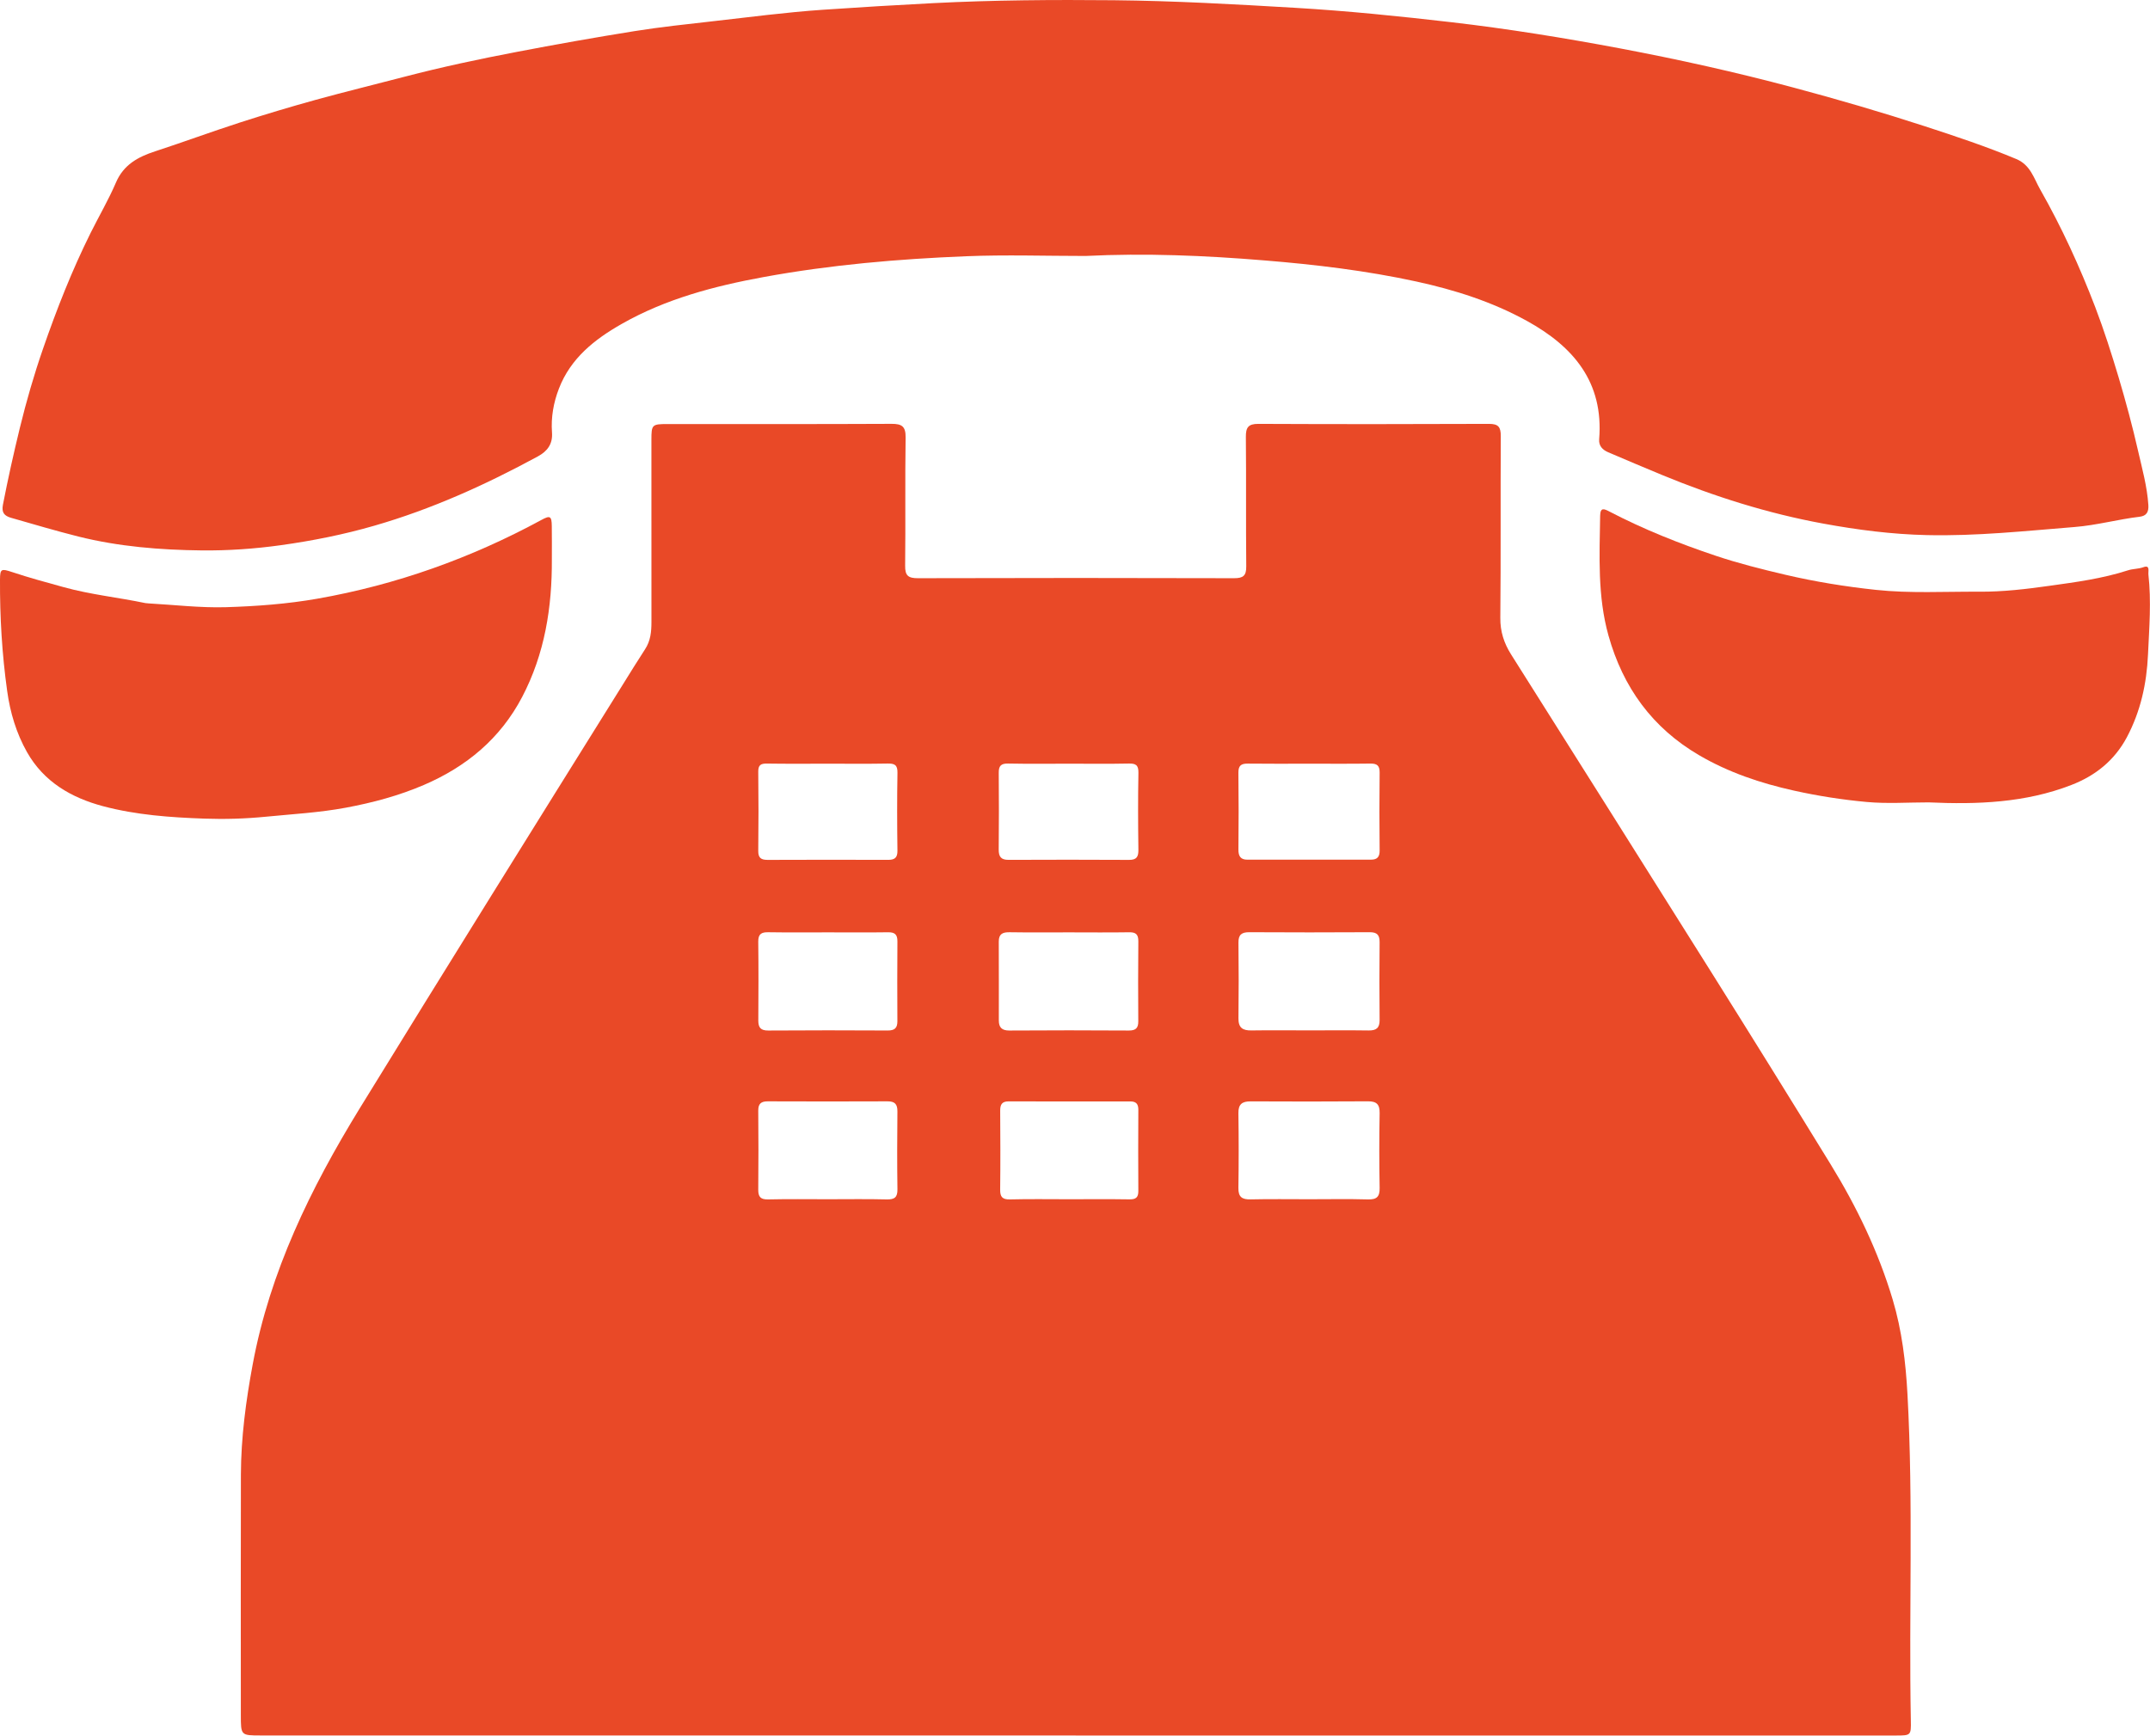
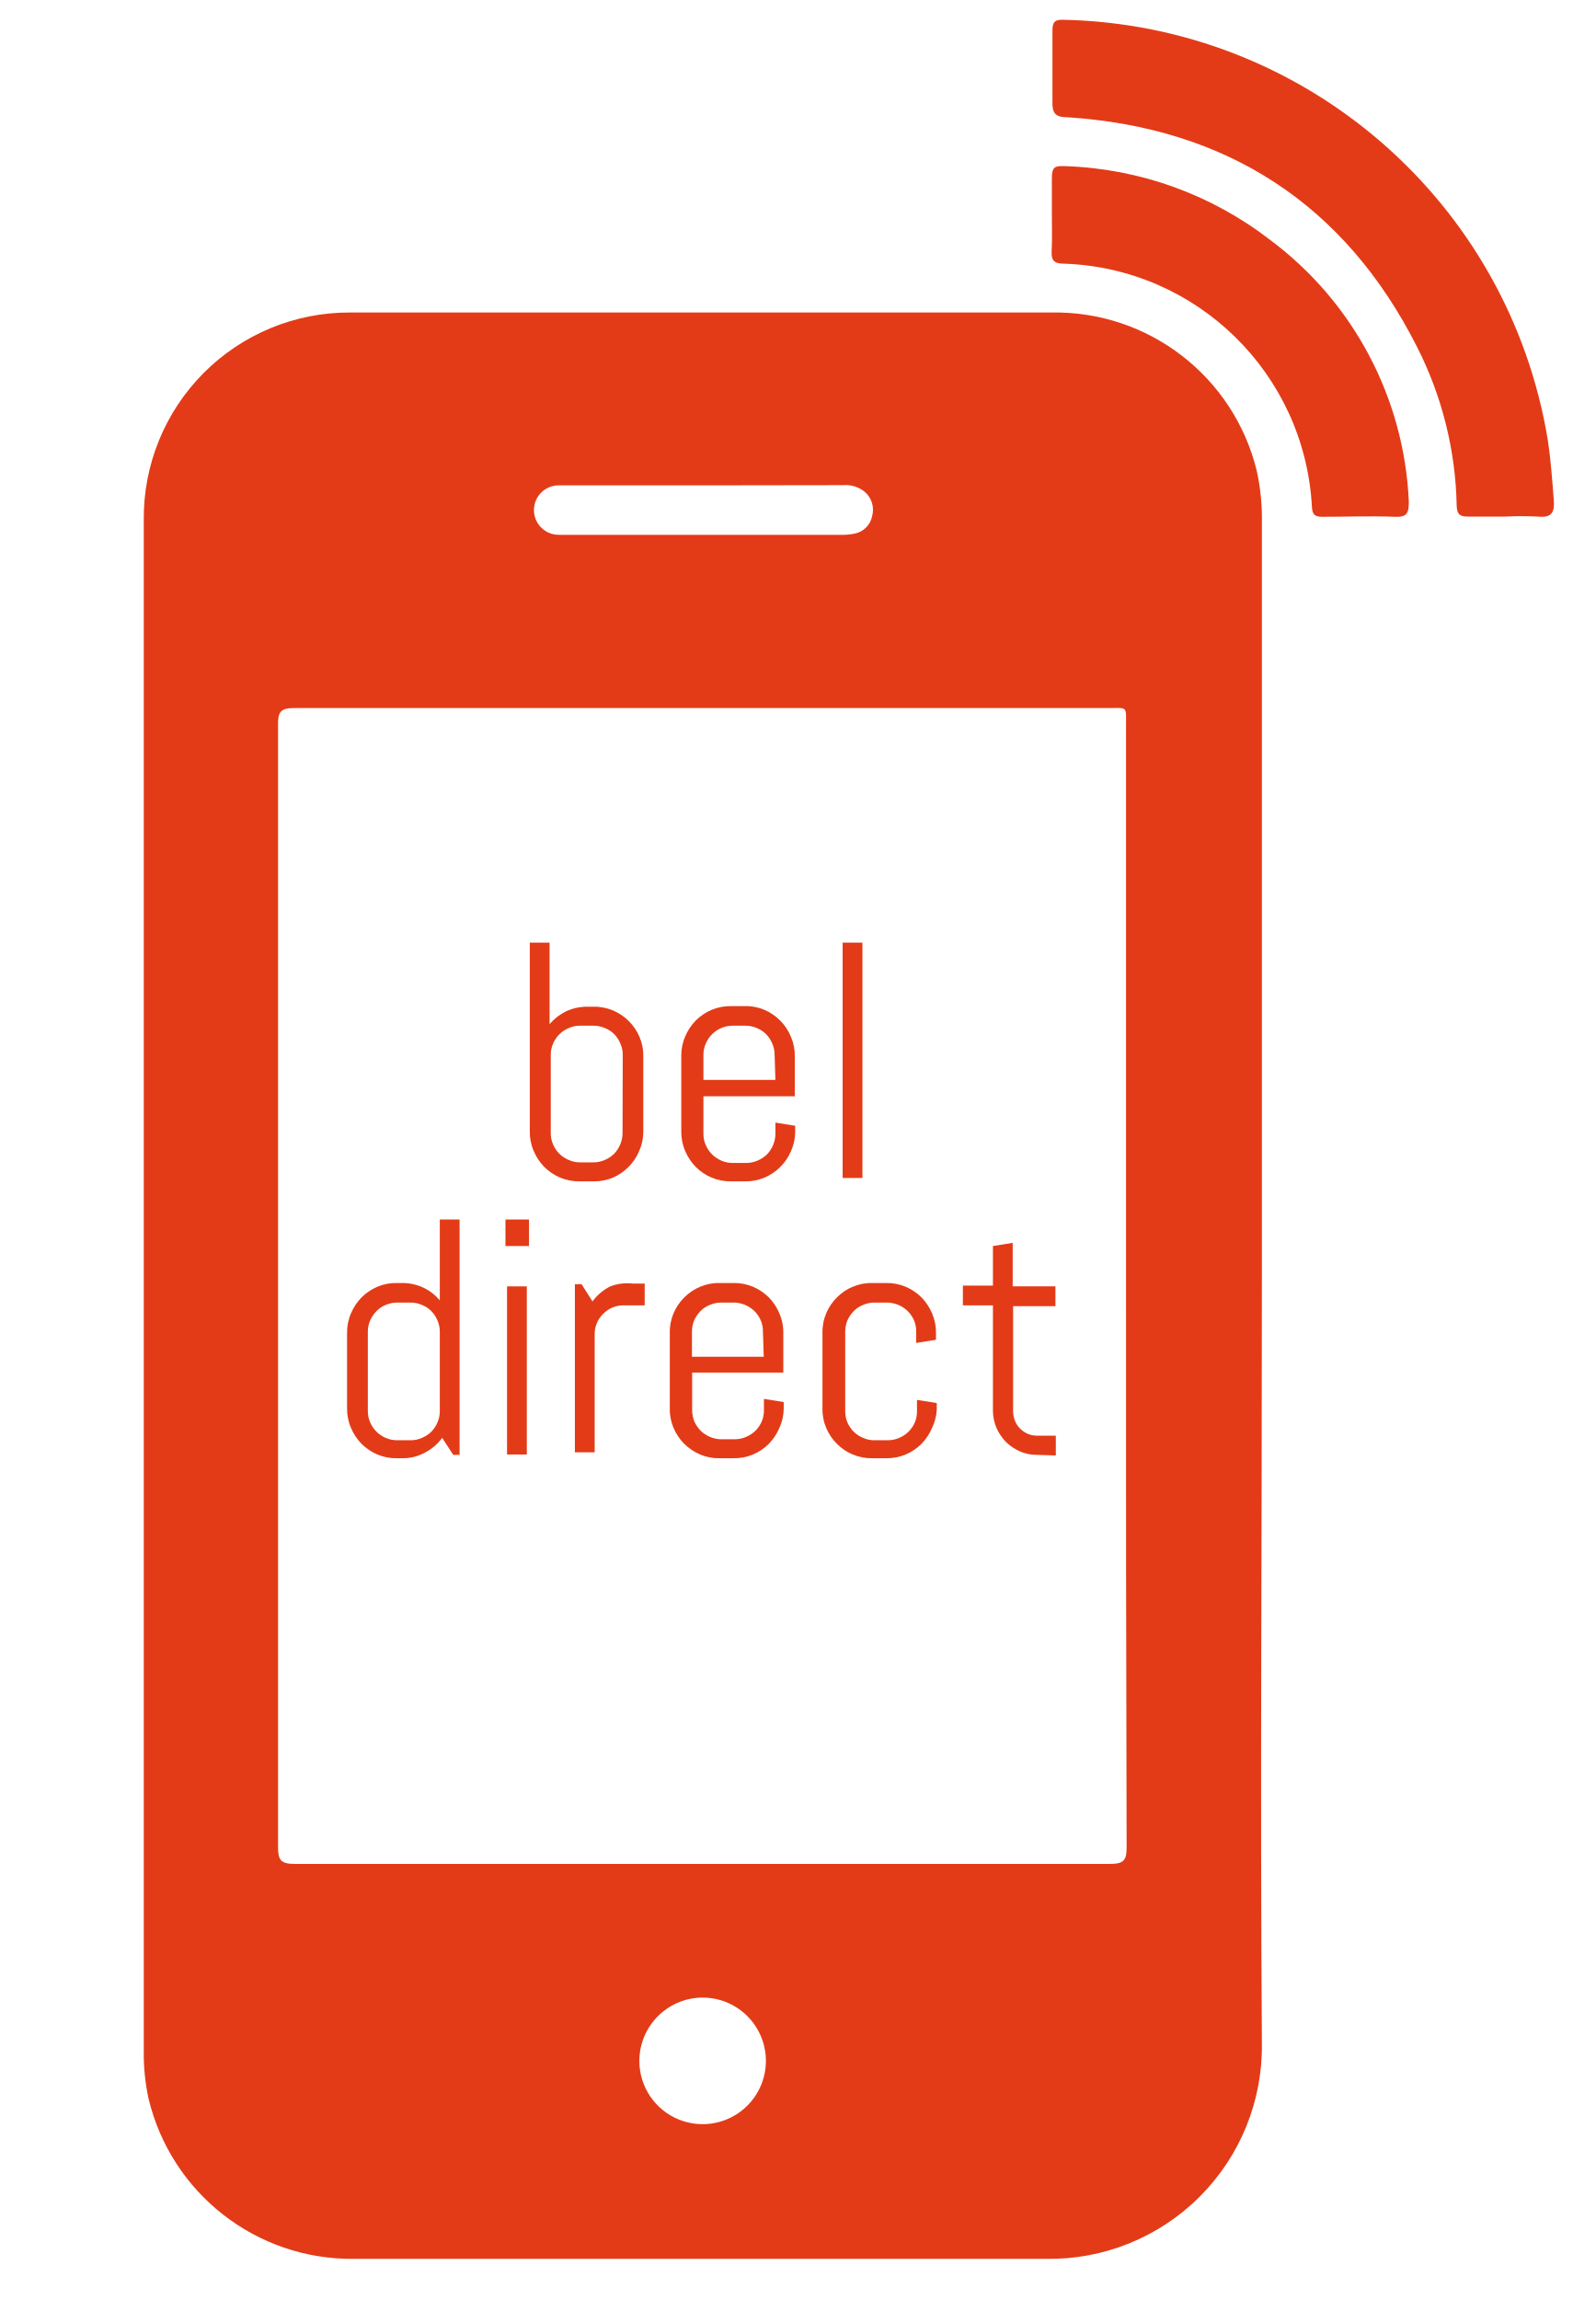
- <svg xmlns="http://www.w3.org/2000/svg" version="1.1" id="Layer_1" width="74.238" height="59.936" viewBox="0 0 74.238 59.936" overflow="visible" enable-background="new 0 0 74.238 59.936" xml:space="preserve">
-   <path fill="#E94927" d="M37.143,59.936H9.011c-0.695,0-0.695,0-0.695-0.706c0-2.766-0.006-5.53,0.002-8.296  c0.004-1.283,0.172-2.548,0.407-3.811c0.597-3.212,2.001-6.081,3.688-8.832c1.513-2.464,3.037-4.92,4.562-7.376  c1.507-2.428,3.021-4.851,4.532-7.275c0.254-0.407,0.504-0.816,0.767-1.218c0.19-0.289,0.22-0.606,0.22-0.938  c-0.002-2.102-0.001-4.203-0.001-6.305c0-0.51,0.023-0.534,0.548-0.534c2.581,0,5.162,0.005,7.743-0.007  c0.359-0.002,0.492,0.089,0.486,0.474c-0.022,1.475,0.001,2.95-0.016,4.425c-0.005,0.347,0.11,0.433,0.443,0.432  c3.638-0.011,7.275-0.01,10.913,0c0.321,0.001,0.426-0.088,0.422-0.415c-0.015-1.487,0.002-2.975-0.013-4.461  c-0.003-0.328,0.08-0.455,0.429-0.454c2.654,0.012,5.31,0.011,7.963,0c0.329-0.001,0.412,0.109,0.41,0.428  c-0.013,2.09,0.005,4.179-0.016,6.269c-0.005,0.474,0.126,0.874,0.369,1.261c2.306,3.656,4.613,7.31,6.911,10.971  c1.386,2.208,2.761,4.423,4.126,6.644c0.902,1.469,1.649,3.02,2.143,4.673c0.317,1.061,0.449,2.156,0.51,3.272  c0.206,3.754,0.044,7.509,0.116,11.263c0.01,0.516,0.001,0.518-0.521,0.518H37.143z M45.197,35.585c0.687,0,1.373-0.007,2.061,0.003  c0.263,0.004,0.381-0.085,0.379-0.36c-0.009-0.895-0.009-1.79,0-2.686c0.002-0.251-0.086-0.348-0.342-0.347  c-1.387,0.008-2.772,0.008-4.158,0c-0.262-0.001-0.378,0.084-0.374,0.361c0.01,0.87,0.011,1.741,0,2.612  c-0.004,0.325,0.144,0.425,0.448,0.419C43.872,35.577,44.535,35.585,45.197,35.585 M45.207,41.417c0.677,0,1.353-0.013,2.027,0.006  c0.306,0.009,0.409-0.093,0.404-0.398c-0.016-0.859-0.016-1.72,0-2.58c0.005-0.304-0.104-0.412-0.405-0.41  c-1.351,0.01-2.702,0.008-4.054,0.002c-0.289-0.001-0.423,0.099-0.418,0.409c0.013,0.86,0.013,1.721,0,2.58  c-0.005,0.313,0.124,0.403,0.42,0.396C43.856,41.407,44.532,41.417,45.207,41.417 M36.921,32.2c-0.688,0-1.375,0.007-2.063-0.004  c-0.24-0.004-0.372,0.061-0.371,0.323c0.005,0.908,0.001,1.816,0.002,2.726c0,0.238,0.105,0.346,0.361,0.345  c1.375-0.009,2.75-0.009,4.125,0c0.237,0.001,0.331-0.079,0.329-0.317c-0.006-0.921-0.008-1.842,0.002-2.763  c0.002-0.241-0.087-0.318-0.323-0.313C38.296,32.208,37.609,32.2,36.921,32.2 M28.598,32.2c-0.688,0-1.374,0.007-2.062-0.004  c-0.241-0.005-0.357,0.056-0.354,0.325c0.011,0.906,0.008,1.814,0.002,2.723c-0.001,0.244,0.082,0.348,0.344,0.346  c1.374-0.01,2.749-0.008,4.123-0.001c0.236,0.002,0.336-0.082,0.335-0.317c-0.004-0.92-0.007-1.841,0.001-2.761  c0.002-0.239-0.092-0.318-0.327-0.314C29.973,32.207,29.286,32.2,28.598,32.2 M28.589,41.417c0.676,0,1.352-0.011,2.027,0.006  c0.267,0.006,0.376-0.066,0.372-0.348c-0.013-0.896-0.01-1.794-0.001-2.691c0.002-0.253-0.091-0.35-0.345-0.348  c-1.376,0.006-2.752,0.005-4.128,0c-0.232-0.001-0.334,0.079-0.332,0.321c0.008,0.909,0.009,1.818,0,2.728  c-0.002,0.251,0.081,0.344,0.342,0.338C27.213,41.407,27.901,41.417,28.589,41.417 M45.181,26.375c-0.699,0-1.399,0.006-2.098-0.003  c-0.234-0.003-0.325,0.075-0.322,0.319c0.011,0.883,0.01,1.767,0.001,2.649c-0.003,0.231,0.077,0.35,0.309,0.35  c1.424,0.001,2.847-0.001,4.271-0.001c0.212,0,0.298-0.094,0.296-0.317c-0.01-0.896-0.011-1.791,0-2.687  c0.003-0.244-0.087-0.317-0.321-0.314C46.604,26.381,45.893,26.375,45.181,26.375 M36.898,41.417c0.701,0,1.401-0.007,2.1,0.004  c0.222,0.004,0.31-0.065,0.308-0.291c-0.007-0.934-0.005-1.867,0-2.801c0.001-0.201-0.075-0.291-0.28-0.29  c-1.4,0.002-2.8,0.003-4.2-0.002c-0.23,0-0.291,0.111-0.29,0.32c0.006,0.909,0.01,1.818-0.001,2.727  c-0.003,0.252,0.076,0.345,0.338,0.339C35.547,41.406,36.223,41.417,36.898,41.417 M28.621,26.375c-0.712,0-1.424,0.007-2.136-0.004  c-0.215-0.004-0.306,0.048-0.303,0.284c0.011,0.908,0.011,1.816,0,2.725c-0.004,0.248,0.095,0.317,0.324,0.317  c1.386-0.006,2.772-0.005,4.159-0.001c0.229,0.001,0.327-0.074,0.323-0.32c-0.012-0.897-0.015-1.792,0.001-2.688  c0.005-0.274-0.103-0.323-0.345-0.318C29.971,26.383,29.296,26.375,28.621,26.375 M36.943,26.375c-0.712,0-1.425,0.009-2.136-0.005  c-0.245-0.005-0.323,0.084-0.321,0.318c0.007,0.884,0.008,1.769-0.001,2.652c-0.002,0.245,0.079,0.357,0.338,0.356  c1.388-0.006,2.775-0.007,4.162,0.001c0.269,0.002,0.326-0.113,0.323-0.355c-0.012-0.885-0.016-1.769,0.001-2.652  c0.005-0.271-0.094-0.326-0.34-0.32C38.294,26.384,37.619,26.375,36.943,26.375" />
-   <path fill="#E94927" d="M37.481,8.84c-1.375,0-2.753-0.046-4.126,0.01c-2.342,0.094-4.678,0.295-6.986,0.718  c-1.708,0.313-3.383,0.753-4.907,1.622c-0.933,0.531-1.758,1.182-2.162,2.229c-0.188,0.486-0.278,0.994-0.24,1.515  c0.03,0.399-0.158,0.648-0.484,0.826c-1.808,0.983-3.677,1.827-5.655,2.397c-1.052,0.304-2.127,0.519-3.219,0.671  c-0.914,0.128-1.835,0.191-2.744,0.181c-1.426-0.016-2.854-0.13-4.255-0.48c-0.781-0.197-1.55-0.425-2.321-0.646  c-0.232-0.067-0.333-0.178-0.281-0.451c0.173-0.892,0.37-1.775,0.585-2.657c0.226-0.925,0.49-1.838,0.8-2.732  C1.957,10.68,2.486,9.336,3.13,8.042c0.288-0.579,0.618-1.141,0.872-1.734c0.266-0.623,0.765-0.89,1.358-1.083  C6.336,4.906,7.3,4.55,8.276,4.234c0.867-0.28,1.74-0.541,2.618-0.784c1.026-0.283,2.062-0.534,3.09-0.804  c1.271-0.331,2.554-0.604,3.841-0.85c1.359-0.261,2.723-0.503,4.09-0.722c0.895-0.143,1.797-0.237,2.698-0.34  c1.266-0.143,2.531-0.31,3.802-0.397c1.271-0.087,2.545-0.164,3.818-0.229c2.074-0.106,4.147-0.12,6.222-0.1  c2.086,0.021,4.167,0.138,6.25,0.261c1.812,0.106,3.617,0.291,5.418,0.499c1.945,0.226,3.883,0.54,5.81,0.902  c2.01,0.379,4.007,0.823,5.983,1.351c1.527,0.407,3.048,0.852,4.552,1.341c1.062,0.346,2.122,0.699,3.155,1.131  c0.491,0.206,0.607,0.672,0.827,1.057c0.739,1.3,1.361,2.659,1.896,4.054c0.304,0.795,0.563,1.61,0.809,2.43  c0.25,0.841,0.478,1.688,0.672,2.541c0.14,0.613,0.312,1.227,0.354,1.862c0.018,0.249-0.068,0.381-0.299,0.409  c-0.754,0.09-1.487,0.295-2.248,0.355c-1.699,0.136-3.394,0.319-5.104,0.279c-1.203-0.027-2.391-0.18-3.574-0.397  c-1.921-0.352-3.77-0.938-5.571-1.681c-0.621-0.255-1.238-0.521-1.856-0.783c-0.196-0.084-0.329-0.222-0.311-0.448  c0.16-1.971-0.887-3.202-2.497-4.089c-1.197-0.66-2.487-1.07-3.813-1.359c-1.729-0.376-3.484-0.586-5.244-0.729  C41.606,8.824,39.545,8.737,37.481,8.84" />
-   <path fill="#E94927" d="M19.055,19.309c0.01,1.663-0.243,3.267-1.026,4.763c-0.755,1.44-1.929,2.408-3.393,3.037  c-0.863,0.371-1.767,0.613-2.697,0.786c-0.917,0.171-1.836,0.22-2.757,0.311c-0.711,0.07-1.417,0.091-2.121,0.066  c-1.177-0.041-2.358-0.125-3.502-0.429c-1.098-0.292-2.048-0.842-2.628-1.87c-0.368-0.654-0.58-1.361-0.684-2.114  C0.069,22.584-0.006,21.307,0,20.023c0.002-0.38,0.046-0.389,0.406-0.27C1,19.951,1.602,20.114,2.205,20.28  c0.926,0.256,1.879,0.353,2.813,0.548l0.11,0.011c0.891,0.049,1.783,0.157,2.672,0.131c1.056-0.032,2.121-0.111,3.161-0.294  c2.723-0.479,5.302-1.4,7.735-2.72c0.299-0.163,0.353-0.133,0.357,0.211C19.059,18.547,19.055,18.928,19.055,19.309" />
-   <path fill="#E94927" d="M66.592,27.711c-0.712,0-1.43,0.051-2.136-0.014c-0.843-0.077-1.682-0.208-2.515-0.393  c-1.152-0.256-2.25-0.625-3.267-1.219c-1.617-0.942-2.634-2.346-3.135-4.138c-0.38-1.359-0.309-2.747-0.287-4.134  c0.005-0.309,0.145-0.237,0.325-0.144c1.175,0.612,2.405,1.102,3.658,1.522c0.788,0.265,1.601,0.468,2.414,0.659  c1.031,0.242,2.074,0.409,3.118,0.521c1.182,0.127,2.38,0.057,3.571,0.064c0.822,0.006,1.637-0.091,2.441-0.205  c0.906-0.126,1.822-0.249,2.701-0.534c0.173-0.056,0.356-0.043,0.535-0.109c0.233-0.086,0.157,0.146,0.168,0.252  c0.104,0.923,0.028,1.846-0.014,2.769c-0.046,1.001-0.255,1.959-0.73,2.854c-0.428,0.804-1.094,1.332-1.921,1.65  C69.933,27.727,68.268,27.787,66.592,27.711" />
+ <svg xmlns="http://www.w3.org/2000/svg" id="Laag_1" data-name="Laag 1" viewBox="0 0 80.7 116.29">
+   <defs>
+     <style>.cls-1{fill:#e33b17;}</style>
+   </defs>
+   <path class="cls-1" d="M63.81,65c0,12.77-.09,25.53,0,38.3a10.74,10.74,0,0,1-10.92,10.91c-11.67,0-23.33,0-35,0A10.56,10.56,0,0,1,7.51,106.1a10.71,10.71,0,0,1-.24-2.39q0-38.71,0-77.42A10.39,10.39,0,0,1,17.7,15.8c2.82,0,5.64,0,8.47,0q13.5,0,27,0a10.5,10.5,0,0,1,10.38,8,11.28,11.28,0,0,1,.26,2.66Zm-6.87,0V36.68c0-1,.08-.88-.88-.88q-20.6,0-41.19,0c-.68,0-.82.2-.81.85q0,28.37,0,56.75c0,.66.16.84.83.84q20.62,0,41.26,0c.7,0,.82-.21.82-.85Q56.93,79.18,56.94,65ZM35.61,24.54H31.07c-.94,0-1.88,0-2.82,0a1.25,1.25,0,1,0,0,2.5H42.47a3.12,3.12,0,0,0,.75-.06,1.12,1.12,0,0,0,.88-.88,1.2,1.2,0,0,0-.38-1.24,1.53,1.53,0,0,0-1.09-.33Zm-3.28,79.68A3.2,3.2,0,1,0,35.49,101,3.21,3.21,0,0,0,32.33,104.22Z" />
+   <path class="cls-1" d="M76.12,26.12c-.62,0-1.24,0-1.86,0-.42,0-.59-.09-.6-.57a18.49,18.49,0,0,0-2-8C68,10.3,62,6.46,54,5.93c-.64,0-.8-.2-.78-.81,0-1.2,0-2.39,0-3.58,0-.44.13-.55.54-.54A25.37,25.37,0,0,1,78.27,22.26c.15,1,.22,2,.3,3,.05.65-.1.93-.8.86A15.12,15.12,0,0,0,76.12,26.12Z" />
+   <path class="cls-1" d="M53.19,10.82c0-.59,0-1.19,0-1.79s.15-.65.66-.63a17.91,17.91,0,0,1,10.39,3.74,17.46,17.46,0,0,1,7,13.21c0,.58-.07.81-.72.78-1.21-.05-2.43,0-3.65,0-.38,0-.51-.11-.53-.5A13,13,0,0,0,53.78,13.33c-.49,0-.63-.18-.6-.65S53.19,11.44,53.19,10.82Z" />
+   <path class="cls-1" d="M32.32,58.2A2.53,2.53,0,0,1,31,59.54a2.4,2.4,0,0,1-1,.19h-.68a2.47,2.47,0,0,1-1-.19,2.57,2.57,0,0,1-.8-.54,2.6,2.6,0,0,1-.53-.8,2.4,2.4,0,0,1-.2-1V47.66h1v4.12a2.64,2.64,0,0,1,.84-.65,2.54,2.54,0,0,1,1.07-.23H30a2.4,2.4,0,0,1,1,.19,2.53,2.53,0,0,1,1.34,1.34,2.4,2.4,0,0,1,.19,1v3.83A2.4,2.4,0,0,1,32.32,58.2Zm-.83-4.86a1.4,1.4,0,0,0-.12-.58,1.48,1.48,0,0,0-.31-.47,1.38,1.38,0,0,0-.47-.31,1.4,1.4,0,0,0-.58-.12h-.68a1.35,1.35,0,0,0-.57.12,1.38,1.38,0,0,0-.47.31,1.51,1.51,0,0,0-.32.47,1.4,1.4,0,0,0-.12.58v3.95a1.4,1.4,0,0,0,.12.58,1.51,1.51,0,0,0,.32.47,1.54,1.54,0,0,0,.47.31,1.35,1.35,0,0,0,.57.12H30a1.4,1.4,0,0,0,.58-.12,1.54,1.54,0,0,0,.47-.31,1.48,1.48,0,0,0,.31-.47,1.4,1.4,0,0,0,.12-.58Z" />
+   <path class="cls-1" d="M40,58.2a2.53,2.53,0,0,1-1.34,1.34,2.4,2.4,0,0,1-1,.19h-.68a2.47,2.47,0,0,1-1-.19,2.57,2.57,0,0,1-.8-.54,2.6,2.6,0,0,1-.53-.8,2.4,2.4,0,0,1-.2-1V53.4a2.4,2.4,0,0,1,.2-1,2.6,2.6,0,0,1,.53-.8,2.57,2.57,0,0,1,.8-.54,2.47,2.47,0,0,1,1-.19h.68a2.4,2.4,0,0,1,1,.19A2.53,2.53,0,0,1,40,52.43a2.4,2.4,0,0,1,.19,1v2H35.57v1.89a1.4,1.4,0,0,0,.12.58,1.51,1.51,0,0,0,.32.47,1.62,1.62,0,0,0,.46.31,1.43,1.43,0,0,0,.58.12h.68a1.4,1.4,0,0,0,.58-.12,1.54,1.54,0,0,0,.47-.31,1.48,1.48,0,0,0,.31-.47,1.4,1.4,0,0,0,.12-.58v-.56l1,.16v.34A2.4,2.4,0,0,1,40,58.2Zm-.83-4.86a1.4,1.4,0,0,0-.12-.58,1.48,1.48,0,0,0-.31-.47,1.38,1.38,0,0,0-.47-.31,1.4,1.4,0,0,0-.58-.12h-.68a1.48,1.48,0,0,0-1,.43,1.51,1.51,0,0,0-.32.47,1.4,1.4,0,0,0-.12.58V54.6h3.64Z" />
+   <path class="cls-1" d="M42.61,59.56V47.66h1v11.9Z" />
+   <path class="cls-1" d="M22.92,73.56l-.56-.86a2.54,2.54,0,0,1-.88.75,2.32,2.32,0,0,1-1.14.28h-.26a2.43,2.43,0,0,1-1-.19,2.57,2.57,0,0,1-.8-.54,2.6,2.6,0,0,1-.53-.8,2.4,2.4,0,0,1-.2-1V67.4a2.4,2.4,0,0,1,.2-1,2.6,2.6,0,0,1,.53-.8,2.57,2.57,0,0,1,.8-.54,2.43,2.43,0,0,1,1-.19h.26a2.52,2.52,0,0,1,1.06.23,2.44,2.44,0,0,1,.84.65V61.66h1v11.9Zm-.68-6.22a1.4,1.4,0,0,0-.12-.58,1.48,1.48,0,0,0-.31-.47,1.38,1.38,0,0,0-.47-.31,1.4,1.4,0,0,0-.58-.12h-.68a1.43,1.43,0,0,0-.58.12,1.33,1.33,0,0,0-.46.31,1.51,1.51,0,0,0-.32.47,1.4,1.4,0,0,0-.12.58v4a1.4,1.4,0,0,0,.12.58,1.51,1.51,0,0,0,.32.47,1.49,1.49,0,0,0,.46.31,1.43,1.43,0,0,0,.58.12h.68a1.4,1.4,0,0,0,.58-.12,1.54,1.54,0,0,0,.47-.31,1.48,1.48,0,0,0,.31-.47,1.4,1.4,0,0,0,.12-.58Z" />
+   <path class="cls-1" d="M25.56,63V61.66h1.19V63Zm.08,10.54v-8.5h1v8.5Z" />
+   <path class="cls-1" d="M31.55,66a1.42,1.42,0,0,0-1.05.43,1.42,1.42,0,0,0-.43,1v6h-1v-8.5h.34l.55.87a2.54,2.54,0,0,1,.88-.75A2.36,2.36,0,0,1,32,64.9h.6V66Z" />
+   <path class="cls-1" d="M39.41,72.2a2.6,2.6,0,0,1-.53.8,2.57,2.57,0,0,1-.8.54,2.47,2.47,0,0,1-1,.19h-.68a2.4,2.4,0,0,1-1-.19,2.53,2.53,0,0,1-1.34-1.34,2.4,2.4,0,0,1-.19-1V67.4a2.4,2.4,0,0,1,.19-1,2.53,2.53,0,0,1,1.34-1.34,2.4,2.4,0,0,1,1-.19h.68a2.47,2.47,0,0,1,1,.19,2.57,2.57,0,0,1,.8.54,2.6,2.6,0,0,1,.53.8,2.4,2.4,0,0,1,.2,1v2H35v1.89a1.58,1.58,0,0,0,.11.58,1.7,1.7,0,0,0,.32.47,1.54,1.54,0,0,0,.47.31,1.4,1.4,0,0,0,.58.12h.68a1.39,1.39,0,0,0,.57-.12,1.54,1.54,0,0,0,.47-.31,1.51,1.51,0,0,0,.32-.47,1.4,1.4,0,0,0,.11-.58v-.56l1,.16v.34A2.4,2.4,0,0,1,39.41,72.2Zm-.83-4.86a1.4,1.4,0,0,0-.11-.58,1.51,1.51,0,0,0-.32-.47,1.53,1.53,0,0,0-1-.43h-.68a1.4,1.4,0,0,0-.58.12,1.38,1.38,0,0,0-.47.31,1.7,1.7,0,0,0-.32.47,1.58,1.58,0,0,0-.11.58V68.6h3.63Z" />
+   <path class="cls-1" d="M47.13,72.2a2.6,2.6,0,0,1-.53.8,2.57,2.57,0,0,1-.8.54,2.47,2.47,0,0,1-1,.19h-.68a2.4,2.4,0,0,1-1-.19,2.36,2.36,0,0,1-.8-.54,2.46,2.46,0,0,1-.54-.8,2.4,2.4,0,0,1-.19-1V67.4a2.4,2.4,0,0,1,.19-1,2.46,2.46,0,0,1,.54-.8,2.36,2.36,0,0,1,.8-.54,2.4,2.4,0,0,1,1-.19h.68a2.47,2.47,0,0,1,1,.19,2.57,2.57,0,0,1,.8.54,2.6,2.6,0,0,1,.53.8,2.4,2.4,0,0,1,.2,1v.34l-1,.16v-.56a1.4,1.4,0,0,0-.11-.58,1.51,1.51,0,0,0-.32-.47,1.53,1.53,0,0,0-1-.43h-.68a1.4,1.4,0,0,0-.58.12,1.38,1.38,0,0,0-.47.31,1.7,1.7,0,0,0-.32.47,1.58,1.58,0,0,0-.11.58v4a1.58,1.58,0,0,0,.11.58,1.7,1.7,0,0,0,.32.47,1.54,1.54,0,0,0,.47.31,1.4,1.4,0,0,0,.58.12h.68a1.39,1.39,0,0,0,.57-.12,1.54,1.54,0,0,0,.47-.31,1.51,1.51,0,0,0,.32-.47,1.4,1.4,0,0,0,.11-.58v-.56l1,.16v.34A2.4,2.4,0,0,1,47.13,72.2Z" />
+   <path class="cls-1" d="M52.46,73.56a2.11,2.11,0,0,1-.87-.17,2.39,2.39,0,0,1-.72-.48,2.47,2.47,0,0,1-.48-.71,2.2,2.2,0,0,1-.18-.88V66H48.69v-1h1.52V63l1-.16v2.2h2.16v1H51.23v5.33a1.29,1.29,0,0,0,.1.48,1.16,1.16,0,0,0,.26.39,1.33,1.33,0,0,0,.39.26,1.28,1.28,0,0,0,.48.09h.93v1Z" />
</svg>
